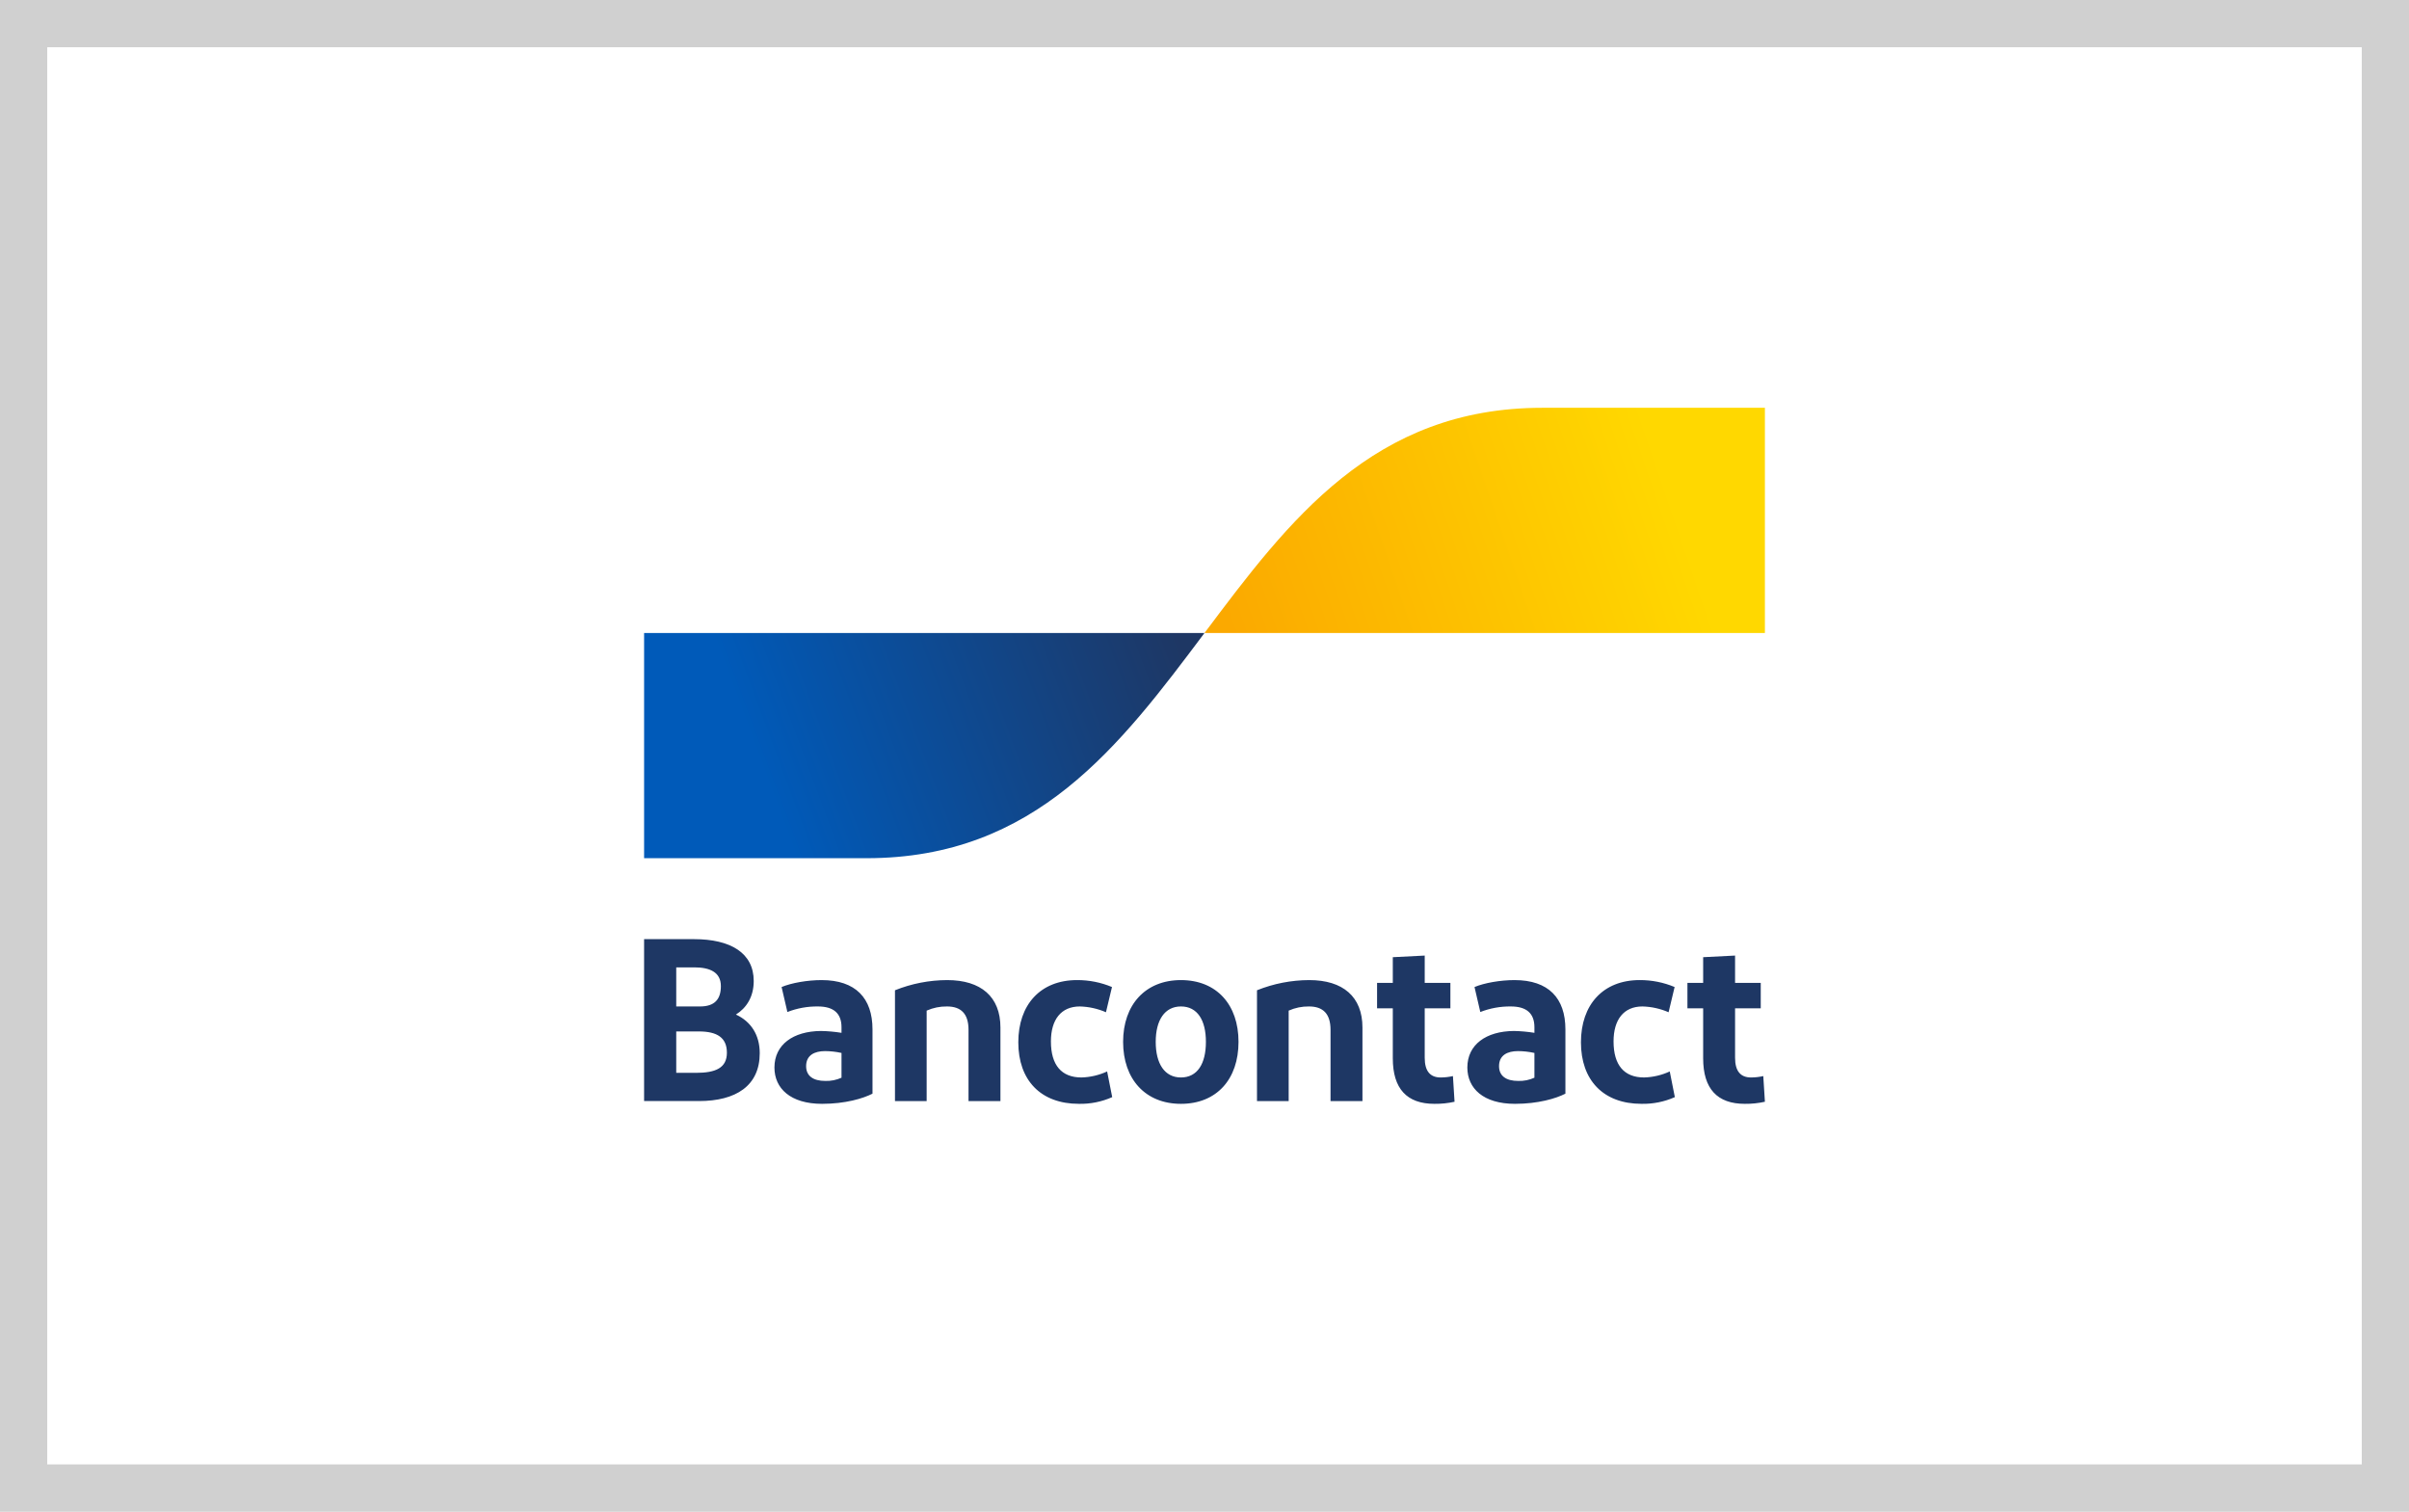
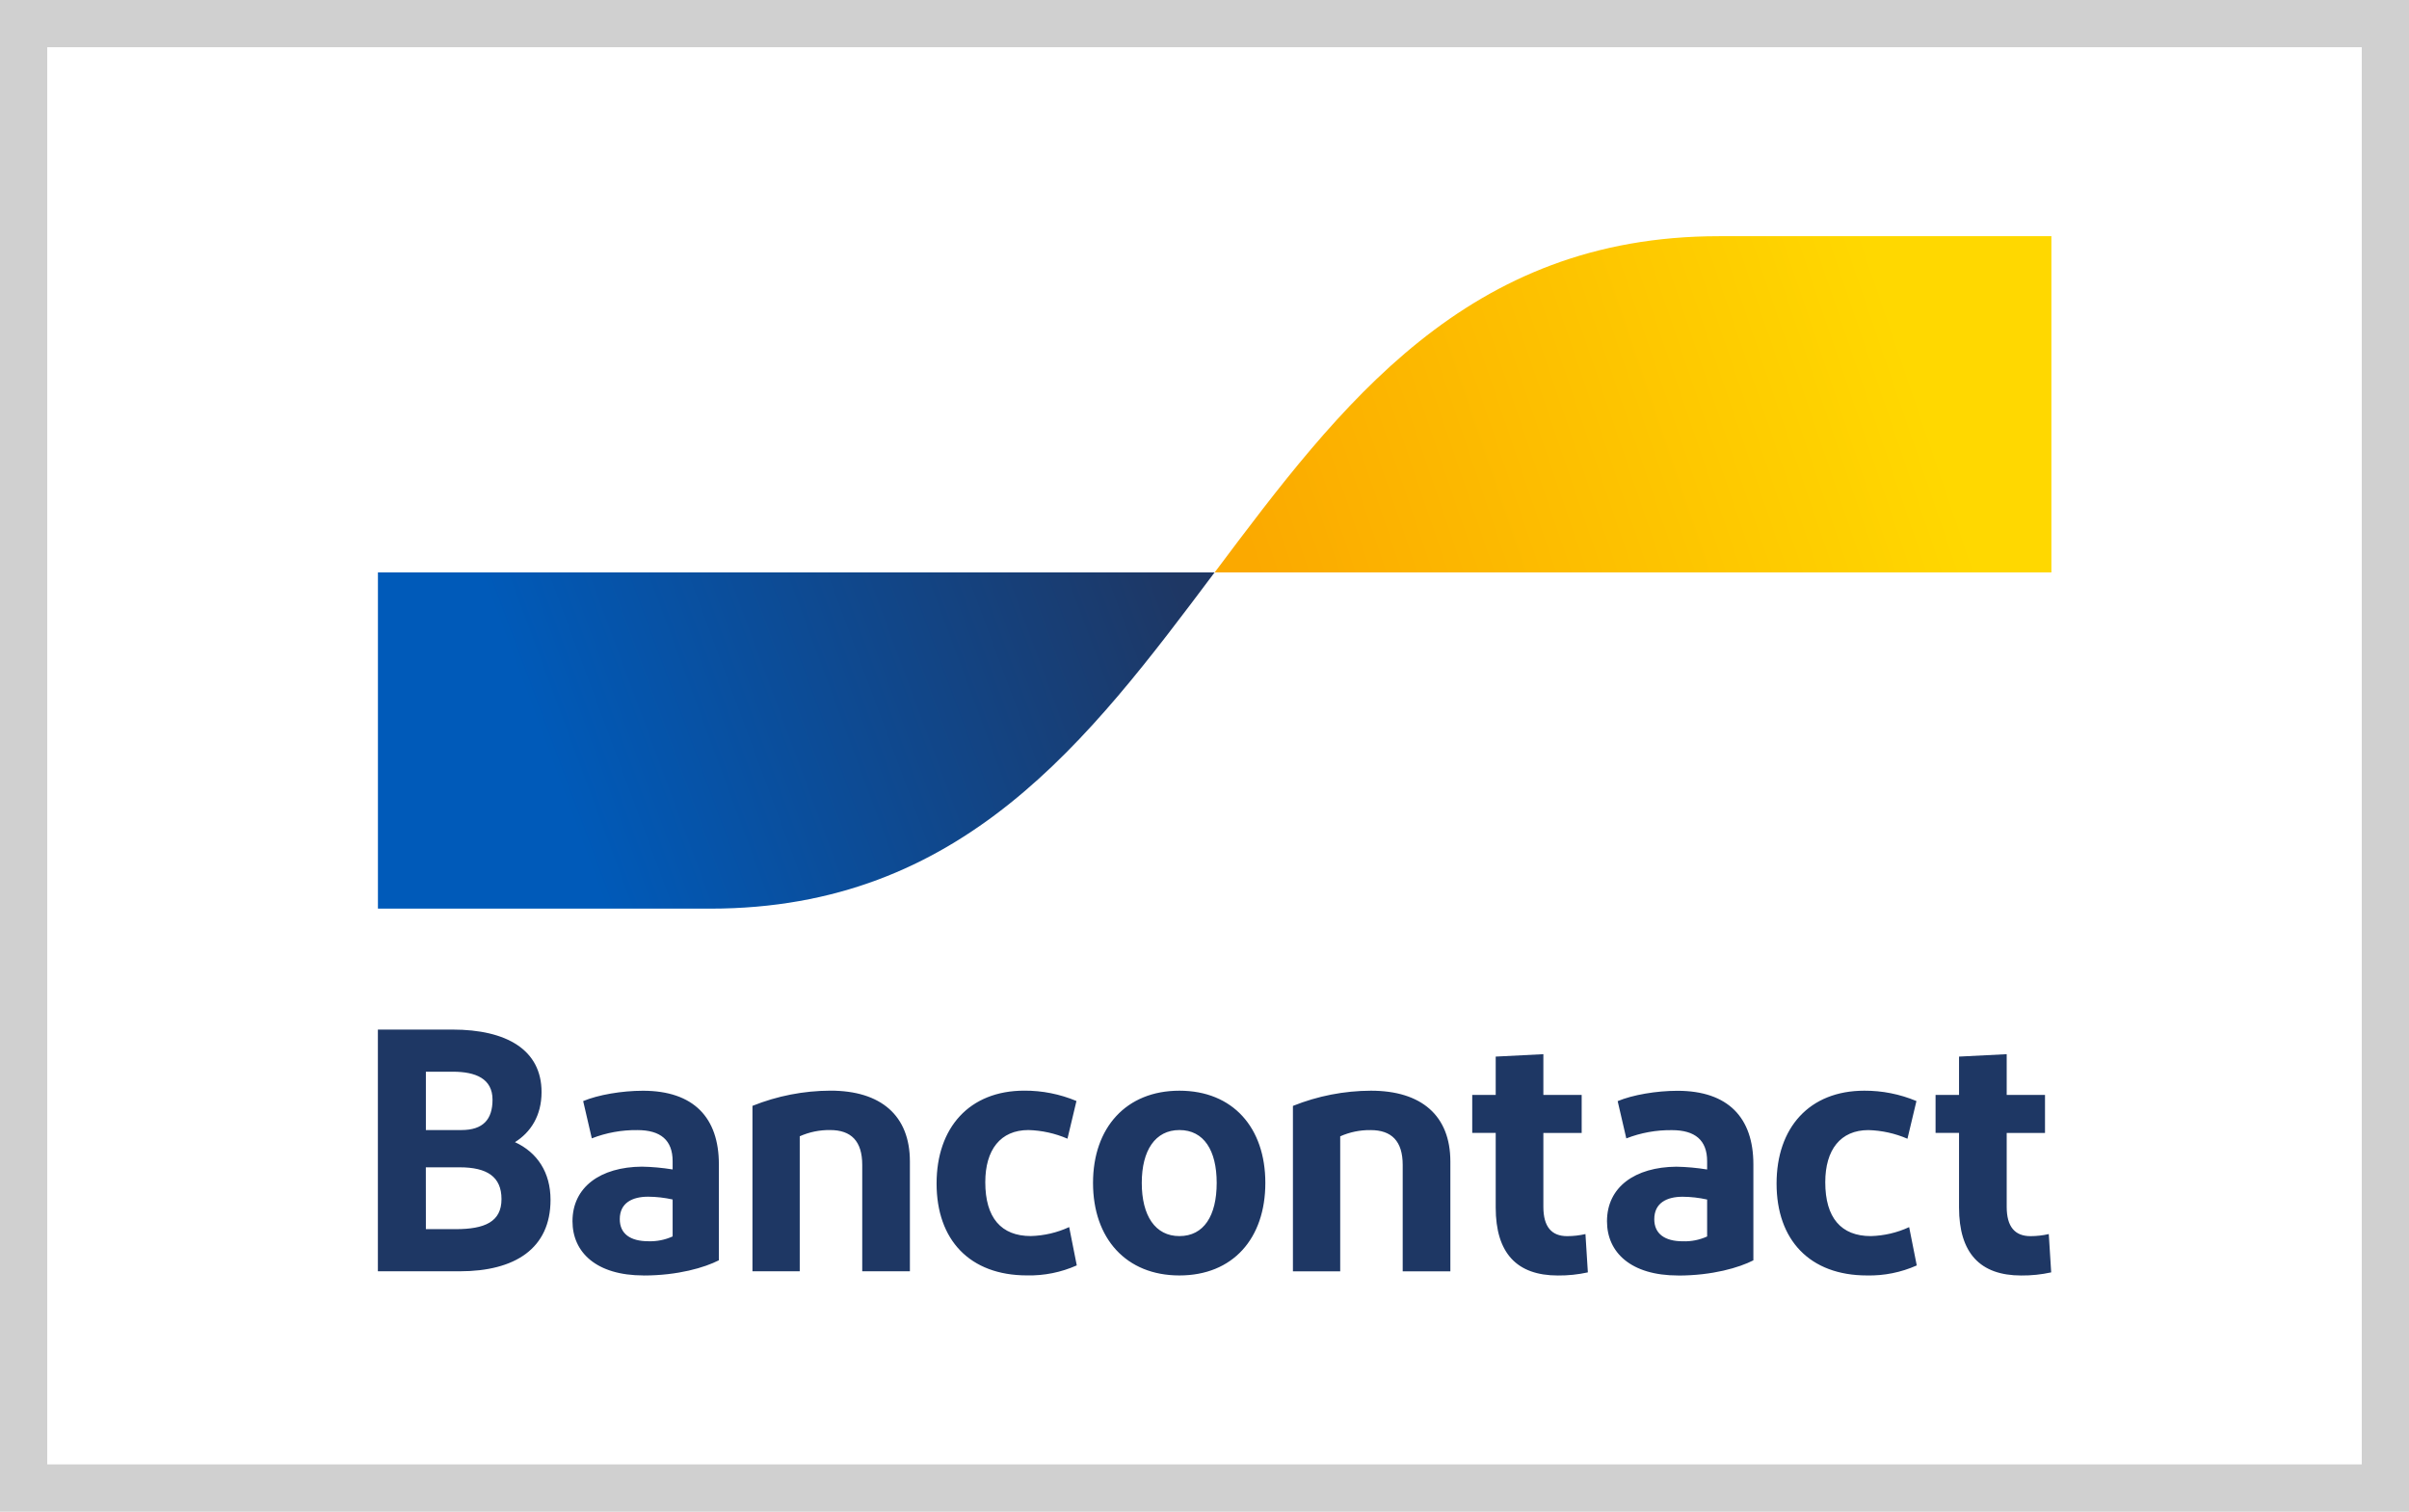
- <svg xmlns="http://www.w3.org/2000/svg" width="51" height="32" viewBox="0 0 51 32" version="1.1" id="svg973">
-   <defs id="defs977">
-     <linearGradient id="Bancontact_blauw_rgb" x1="196.459" y1="301.989" x2="380.699" y2="233.557" gradientUnits="userSpaceOnUse" gradientTransform="matrix(0.9207365,0,0,0.9207365,-425.3009,-228.8398)">
-       <stop offset="0" stop-color="#005ab9" id="stop826" />
-       <stop offset="1" stop-color="#1e3764" id="stop828" />
-     </linearGradient>
-     <linearGradient id="Bancontact_geel_rgb" x1="412.618" y1="255.495" x2="608.243" y2="188.752" gradientUnits="userSpaceOnUse" gradientTransform="matrix(0.9207365,0,0,0.9207365,-425.3009,-228.8398)">
-       <stop offset="0" stop-color="#fba900" id="stop831" />
-       <stop offset="1" stop-color="#ffd800" id="stop833" />
-     </linearGradient>
-   </defs>
-   <g fill="none" fill-rule="evenodd" id="g971">
-     <rect width="50" height="31" x=".5" y=".5" fill="#FFF" stroke="#D0D0D0" id="rect959" />
-     <g id="g1334" transform="matrix(0.05116319,0,0,0.05116319,28.54056,13.48569)">
-       <path id="Bancontact" class="cls-1" d="m -291.317,191.987 v -66.991 h 20.672 c 15.025,0 24.691,5.646 24.691,17.322 0,6.603 -3.062,11.197 -7.369,13.877 6.221,2.871 9.857,8.422 9.857,15.982 0,13.494 -9.857,19.81 -25.169,19.81 z m 13.303,-39.142 h 9.857 c 6.029,0 8.613,-2.967 8.613,-8.422 0,-5.838 -4.69,-7.752 -11.006,-7.752 h -7.465 z m 0,27.467 h 8.23 c 8.039,0 12.728,-2.01 12.728,-8.326 0,-6.221 -4.019,-8.804 -11.58,-8.804 h -9.379 z m 60.346,12.824 c -13.111,0 -19.715,-6.412 -19.715,-15.025 0,-9.475 7.752,-15.025 19.236,-15.121 a 59.927,59.927 0 0 1 8.517,0.766 v -2.297 c 0,-5.838 -3.35,-8.613 -9.762,-8.613 a 33.576,33.576 0 0 0 -12.633,2.297 l -2.392,-10.336 c 4.115,-1.723 10.719,-2.871 16.556,-2.871 14.068,0 21.054,7.465 21.054,20.385 v 26.605 c -3.924,2.01 -11.293,4.211 -20.863,4.211 z m 8.039,-10.814 V 172.081 a 32.142,32.142 0 0 0 -6.795,-0.766 c -4.402,0 -7.848,1.723 -7.848,6.221 0,4.02 2.871,6.125 7.943,6.125 a 14.982,14.982 0 0 0 6.699,-1.34 z m 22.122,9.666 v -45.841 a 58.438,58.438 0 0 1 21.629,-4.211 c 13.972,0 22.011,6.89 22.011,19.619 v 30.433 h -13.207 v -29.476 c 0,-6.603 -3.062,-9.666 -8.9,-9.666 a 20.072,20.072 0 0 0 -8.422,1.723 v 37.419 z m 89.794,-47.181 -2.488,10.431 a 29.152,29.152 0 0 0 -10.814,-2.393 c -7.752,0 -11.963,5.455 -11.963,14.451 0,9.857 4.402,14.929 12.633,14.929 a 27.093,27.093 0 0 0 10.623,-2.488 l 2.105,10.623 a 32.211,32.211 0 0 1 -13.781,2.775 c -15.886,0 -25.074,-9.857 -25.074,-25.457 0,-15.504 9.092,-25.744 24.308,-25.744 a 36.888,36.888 0 0 1 14.451,2.871 z m 28.531,48.329 c -14.738,0 -23.926,-10.24 -23.926,-25.648 0,-15.312 9.187,-25.552 23.926,-25.552 14.834,0 23.83,10.24 23.83,25.552 0,15.408 -8.996,25.648 -23.83,25.648 z m 0,-10.91 c 6.795,0 10.336,-5.646 10.336,-14.738 0,-8.996 -3.541,-14.643 -10.336,-14.643 -6.699,0 -10.432,5.646 -10.432,14.643 0,9.092 3.732,14.738 10.432,14.738 z m 31.472,9.762 v -45.841 a 58.438,58.438 0 0 1 21.629,-4.211 c 13.972,0 22.011,6.89 22.011,19.619 v 30.433 H -7.278 v -29.476 c 0,-6.603 -3.062,-9.666 -8.9,-9.666 a 20.072,20.072 0 0 0 -8.422,1.723 v 37.419 z m 73.425,1.148 c -11.388,0 -17.226,-6.221 -17.226,-18.853 v -20.671 h -6.508 v -10.527 h 6.508 v -10.623 l 13.207,-0.67 v 11.293 h 10.623 v 10.527 H 31.694 v 20.48 c 0,5.551 2.297,8.135 6.603,8.135 a 23.207,23.207 0 0 0 5.072,-0.574 l 0.67,10.623 a 36.504,36.504 0 0 1 -8.326,0.861 z m 33.335,0 c -13.111,0 -19.715,-6.412 -19.715,-15.025 0,-9.475 7.752,-15.025 19.236,-15.121 a 59.927,59.927 0 0 1 8.517,0.766 v -2.297 c 0,-5.838 -3.35,-8.613 -9.762,-8.613 a 33.576,33.576 0 0 0 -12.633,2.297 l -2.392,-10.336 c 4.115,-1.723 10.719,-2.871 16.556,-2.871 14.068,0 21.054,7.465 21.054,20.385 v 26.605 c -3.924,2.01 -11.293,4.211 -20.863,4.211 z M 77.088,182.321 v -10.24 a 32.143,32.143 0 0 0 -6.795,-0.766 c -4.402,0 -7.847,1.723 -7.847,6.221 0,4.02 2.871,6.125 7.943,6.125 a 14.981,14.981 0 0 0 6.699,-1.34 z m 58.009,-37.515 -2.488,10.431 a 29.152,29.152 0 0 0 -10.814,-2.393 c -7.752,0 -11.963,5.455 -11.963,14.451 0,9.857 4.402,14.929 12.633,14.929 a 27.093,27.093 0 0 0 10.623,-2.488 l 2.106,10.623 a 32.213,32.213 0 0 1 -13.781,2.775 c -15.887,0 -25.074,-9.857 -25.074,-25.457 0,-15.504 9.092,-25.744 24.308,-25.744 a 36.889,36.889 0 0 1 14.451,2.871 z m 29.037,48.329 c -11.388,0 -17.226,-6.221 -17.226,-18.853 v -20.671 h -6.508 v -10.527 h 6.508 v -10.623 l 13.207,-0.67 v 11.293 h 10.623 v 10.527 h -10.623 v 20.48 c 0,5.551 2.297,8.135 6.603,8.135 a 23.206,23.206 0 0 0 5.072,-0.574 l 0.67,10.623 a 36.504,36.504 0 0 1 -8.326,0.861 z" style="fill:#1e3764;stroke-width:0.921" />
-       <path id="blue-symbol" class="cls-2" d="m -199.196,91.5 c 69.884,0 104.826,-46.589 139.768,-93.179 h -231.889 v 93.179 z" style="fill:url(#Bancontact_blauw_rgb);stroke-width:0.921" />
-       <path id="yellow-symbol" class="cls-3" d="m 80.339,-94.857 c -69.884,0 -104.826,46.589 -139.768,93.179 h 231.889 v -93.179 z" style="fill:url(#Bancontact_geel_rgb);stroke-width:0.921" />
-     </g>
+ <svg xmlns="http://www.w3.org/2000/svg" fill="none" height="32" viewBox="0 0 51 32" width="51">
+   <linearGradient id="a" gradientUnits="userSpaceOnUse" x1="11.583" x2="24.541" y1="16.005" y2="11.192">
+     <stop offset="0" stop-color="#005ab9" />
+     <stop offset="1" stop-color="#1e3764" />
+   </linearGradient>
+   <linearGradient id="b" gradientUnits="userSpaceOnUse" x1="26.788" x2="40.547" y1="12.735" y2="8.041">
+     <stop offset="0" stop-color="#fba900" />
+     <stop offset="1" stop-color="#ffd800" />
+   </linearGradient>
+   <clipPath id="c">
+     <path d="m0 0h51v32h-51z" />
+   </clipPath>
+   <g clip-path="url(#c)" clip-rule="evenodd" fill-rule="evenodd">
+     <path d="m.5.5h50v31h-50z" fill="#fff" stroke="#d0d0d0" />
+     <path d="m8 26.912v-5.117h1.579c1.148 0 1.886.431 1.886 1.323 0 .504-.234.855-.563 1.06.475.219.753.643.753 1.221 0 1.031-.753 1.513-1.923 1.513zm1.016-2.99h.753c.461 0 .658-.227.658-.643 0-.446-.358-.592-.841-.592h-.57zm0 2.098h.629c.614 0 .972-.153.972-.636 0-.475-.307-.673-.885-.673h-.717zm4.61.98c-1.002 0-1.506-.49-1.506-1.148 0-.724.592-1.148 1.469-1.155.218.004.435.024.651.059v-.175c0-.446-.256-.658-.746-.658-.33-.004-.658.055-.965.175l-.183-.789c.314-.132.819-.219 1.265-.219 1.075 0 1.608.57 1.608 1.557v2.032c-.3.153-.863.322-1.594.322zm.614-.826v-.782c-.17-.038-.344-.058-.519-.059-.336 0-.6.132-.6.475 0 .307.219.468.607.468.176.006.351-.029.512-.102zm1.69.738v-3.502c.525-.211 1.086-.32 1.652-.322 1.067 0 1.681.526 1.681 1.499v2.325h-1.009v-2.252c0-.504-.234-.738-.68-.738-.221-.003-.441.042-.643.132v2.858zm6.859-3.604-.19.797c-.261-.113-.542-.175-.826-.183-.592 0-.914.417-.914 1.104 0 .753.336 1.14.965 1.14.281-.008.557-.072.811-.19l.161.811c-.331.147-.69.22-1.053.212-1.214 0-1.915-.753-1.915-1.945 0-1.184.695-1.966 1.857-1.966.379-.002.754.073 1.104.219zm2.179 3.692c-1.126 0-1.828-.782-1.828-1.959 0-1.17.702-1.952 1.828-1.952 1.133 0 1.82.782 1.82 1.952 0 1.177-.687 1.959-1.82 1.959zm0-.833c.519 0 .79-.431.79-1.126 0-.687-.27-1.119-.789-1.119-.512 0-.797.431-.797 1.119 0 .695.285 1.126.797 1.126zm2.404.746v-3.502c.525-.211 1.086-.32 1.652-.322 1.067 0 1.681.526 1.681 1.499v2.325h-1.009v-2.252c0-.504-.234-.738-.68-.738-.222-.003-.441.042-.643.132v2.858zm5.609.088c-.87 0-1.316-.475-1.316-1.44v-1.579h-.497v-.804h.497v-.811l1.009-.051v.863h.811v.804h-.811v1.564c0 .424.175.621.504.621.13-0.0.26-.015.387-.044l.051.811c-.209.046-.422.068-.636.066zm2.546 0c-1.002 0-1.506-.49-1.506-1.148 0-.724.592-1.148 1.469-1.155.218.004.435.024.651.059v-.175c0-.446-.256-.658-.746-.658-.33-.004-.658.055-.965.175l-.183-.789c.314-.132.819-.219 1.265-.219 1.075 0 1.608.57 1.608 1.557v2.032c-.3.153-.863.322-1.594.322zm.614-.826v-.782c-.171-.038-.344-.058-.519-.059-.336 0-.6.132-.6.475 0 .307.219.468.607.468.176.006.351-.029.512-.102zm4.431-2.866-.19.797c-.261-.113-.541-.175-.826-.183-.592 0-.914.417-.914 1.104 0 .753.336 1.14.965 1.14.281-.008.557-.072.811-.19l.161.811c-.331.147-.69.22-1.053.212-1.214 0-1.915-.753-1.915-1.945 0-1.184.695-1.966 1.857-1.966.379-.002.754.073 1.104.219zm2.218 3.692c-.87 0-1.316-.475-1.316-1.44v-1.579h-.497v-.804h.497v-.811l1.009-.051v.863h.811v.804h-.811v1.564c0 .424.175.621.504.621.13-0.0.26-.015.387-.044l.051.811c-.209.046-.422.068-.636.066z" fill="#1e3764" />
+     <path d="m15.037 19.235c5.338 0 8.007-3.559 10.677-7.118h-17.713v7.118z" fill="url(#a)" />
+     <path d="m36.392 5c-5.338 0-8.008 3.559-10.677 7.118h17.714v-7.118z" fill="url(#b)" />
  </g>
</svg>
